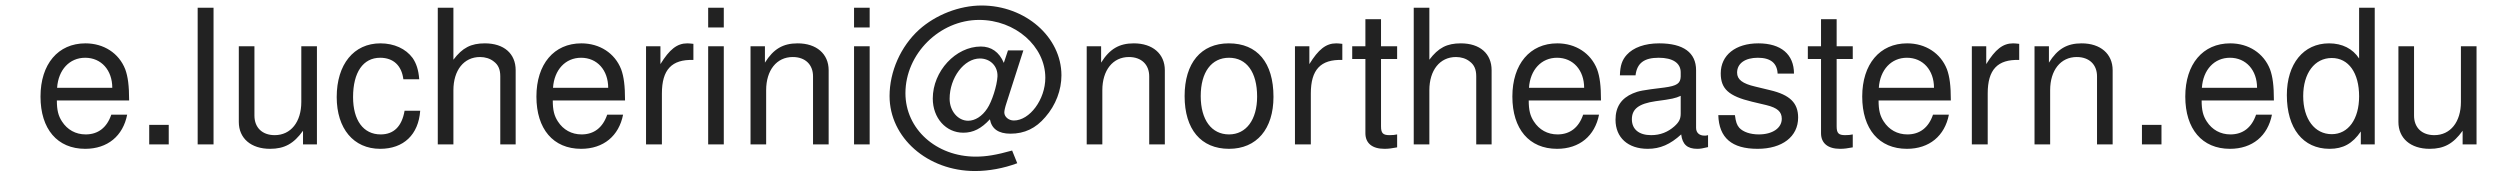
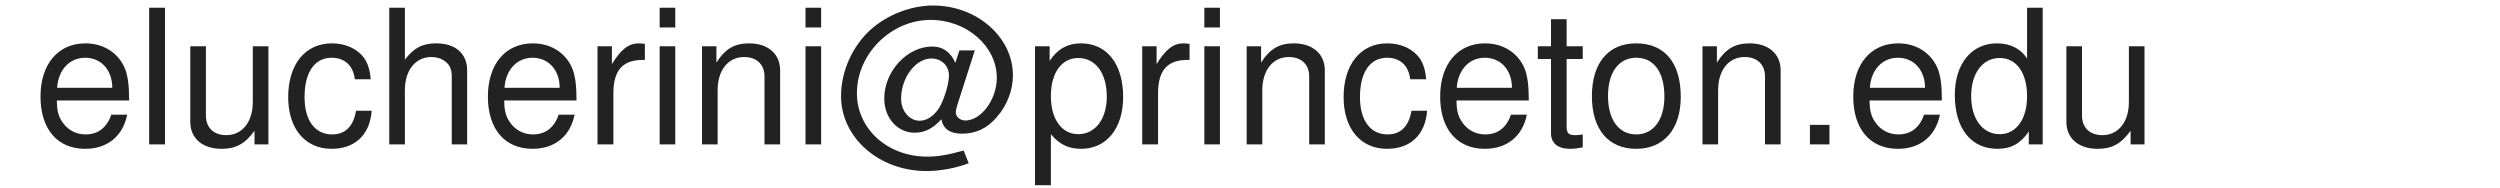
<svg xmlns="http://www.w3.org/2000/svg" version="1.1" id="Layer_1" x="0px" y="0px" viewBox="0 0 160 12" style="enable-background:new 0 0 160 12;" xml:space="preserve">
  <style type="text/css">
	.st0{fill:#222;}
	.st1{font-family:'Helvetica';}
	.st2{font-size:12px;}
</style>
-   <text id="XMLID_1_" transform="matrix(1 0 0 1 2.1079 9.2432)" class="st0 st1 st2">e.lucherini@northeastern.edu</text>
+   <text id="XMLID_1_" transform="matrix(1 0 0 1 2.1079 9.2432)" class="st0 st1 st2">elucherini@princeton.edu</text>
</svg>
